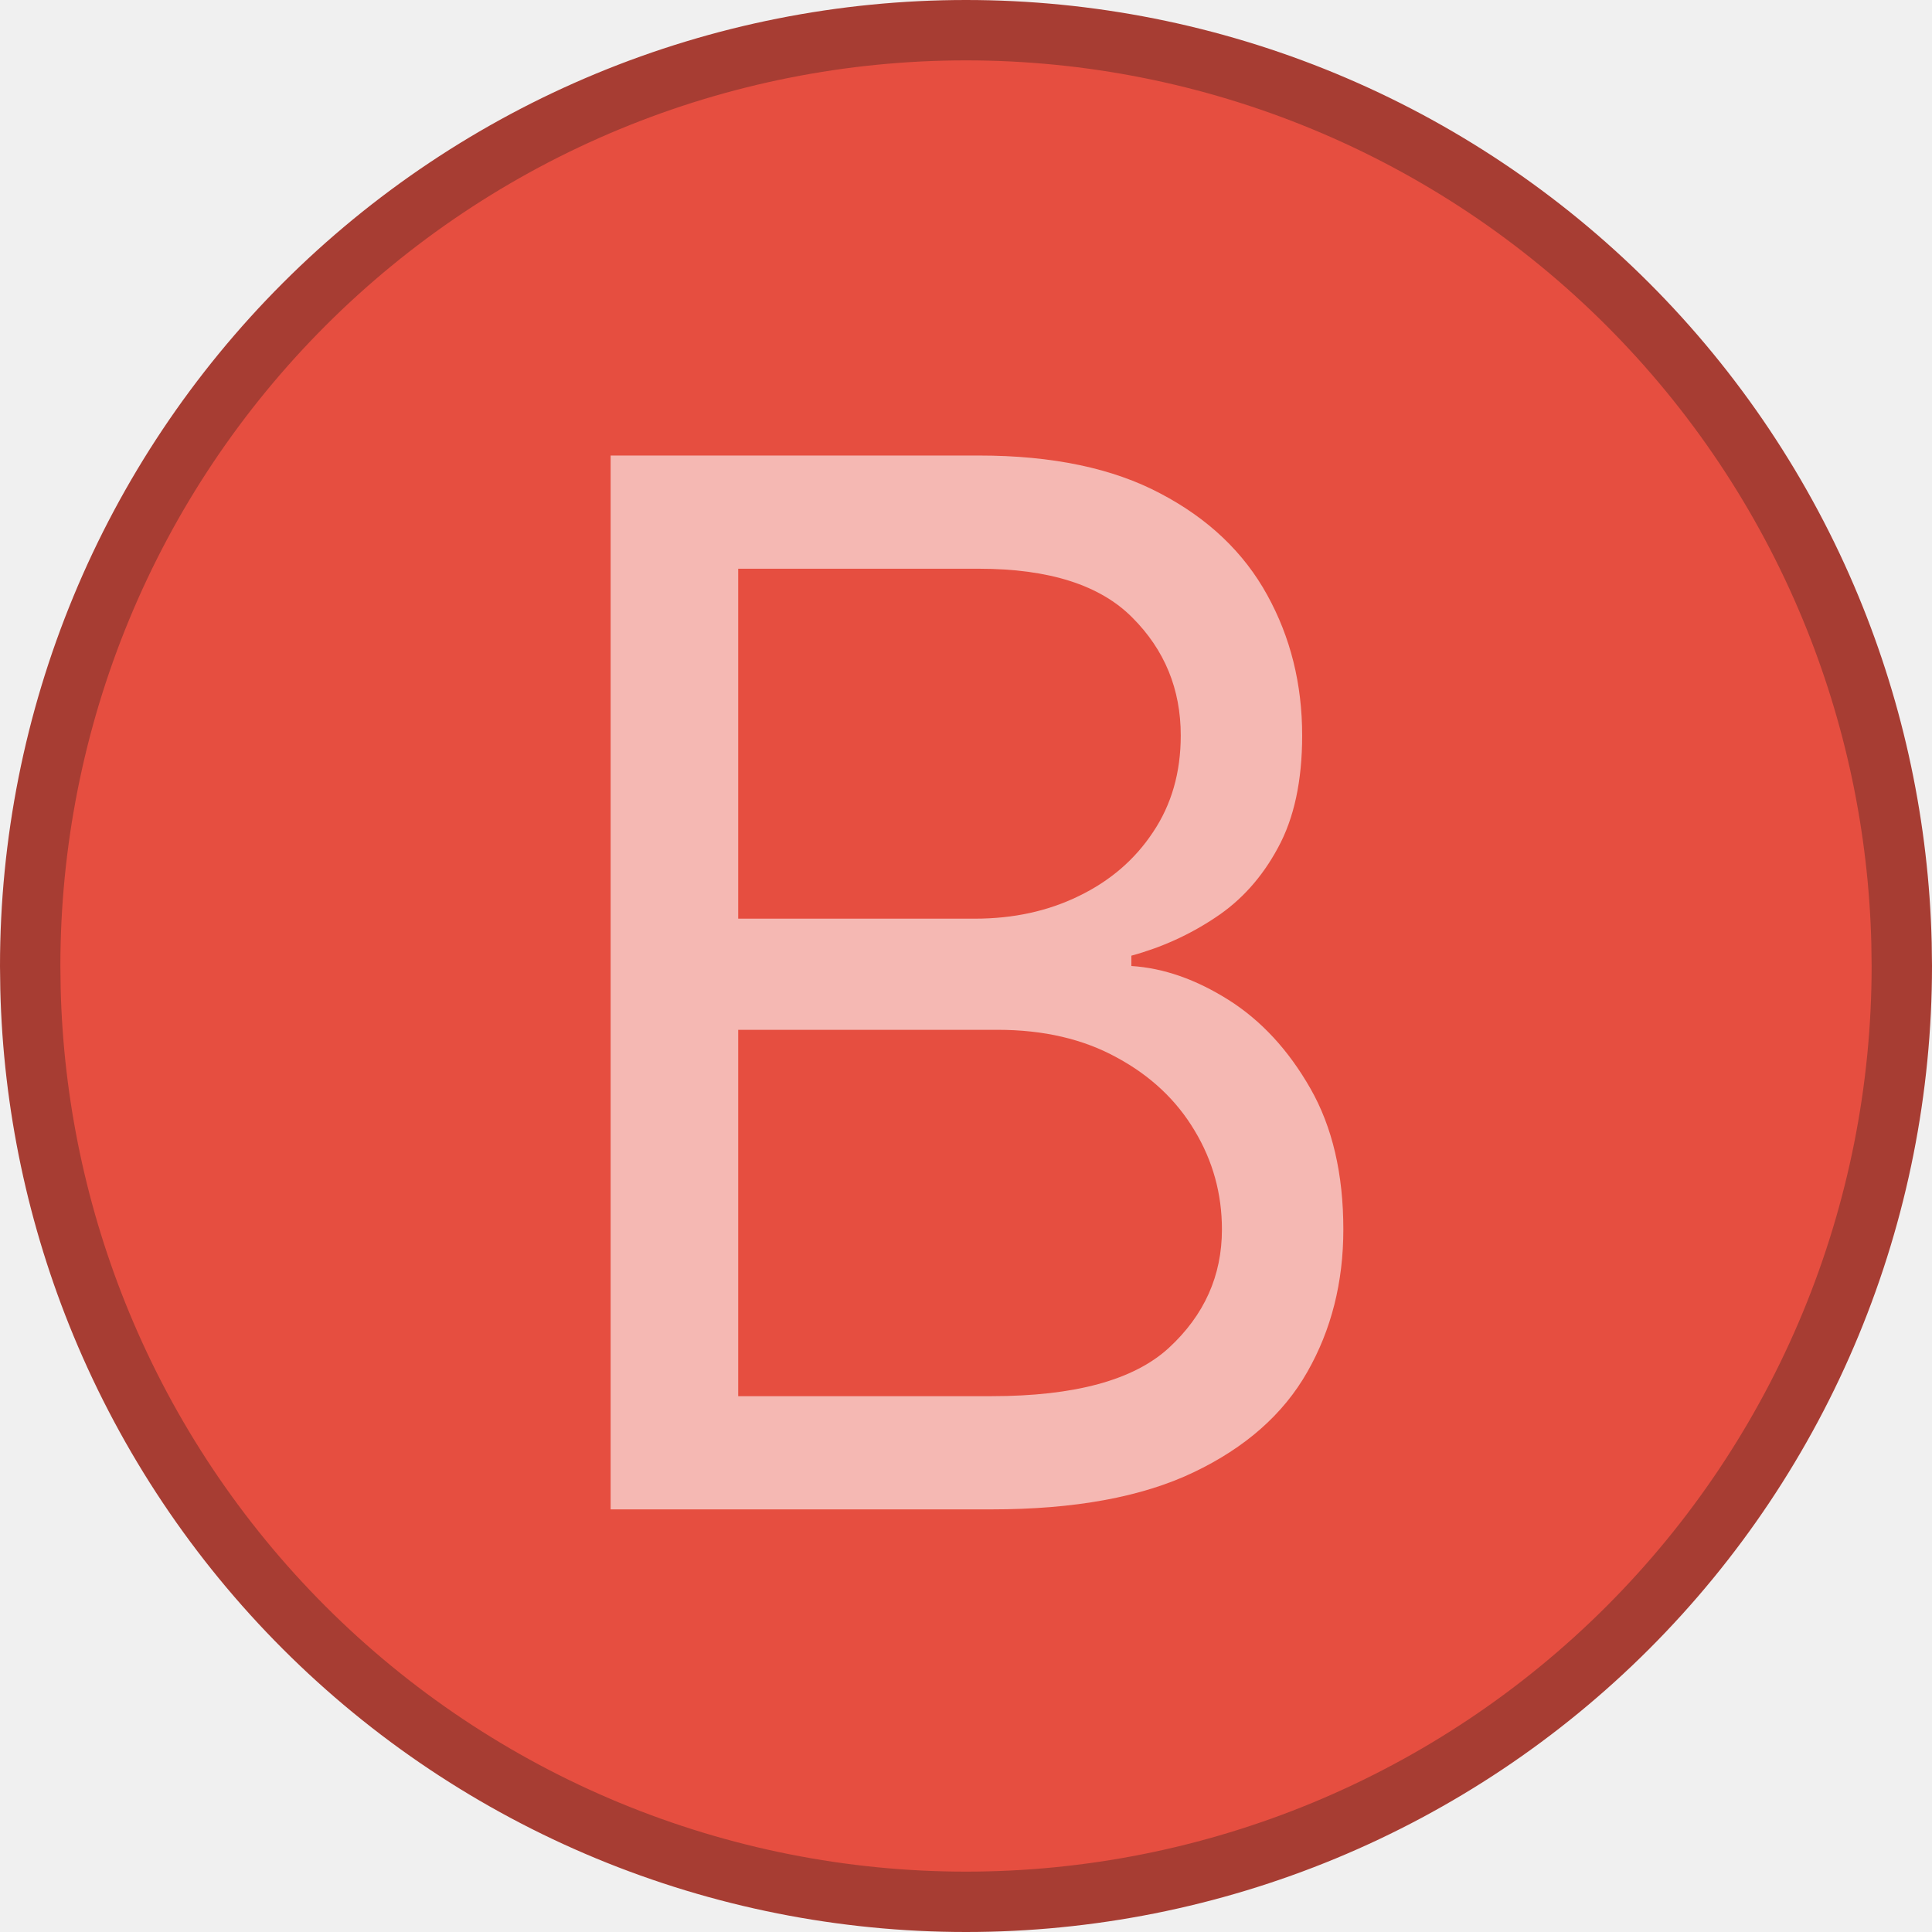
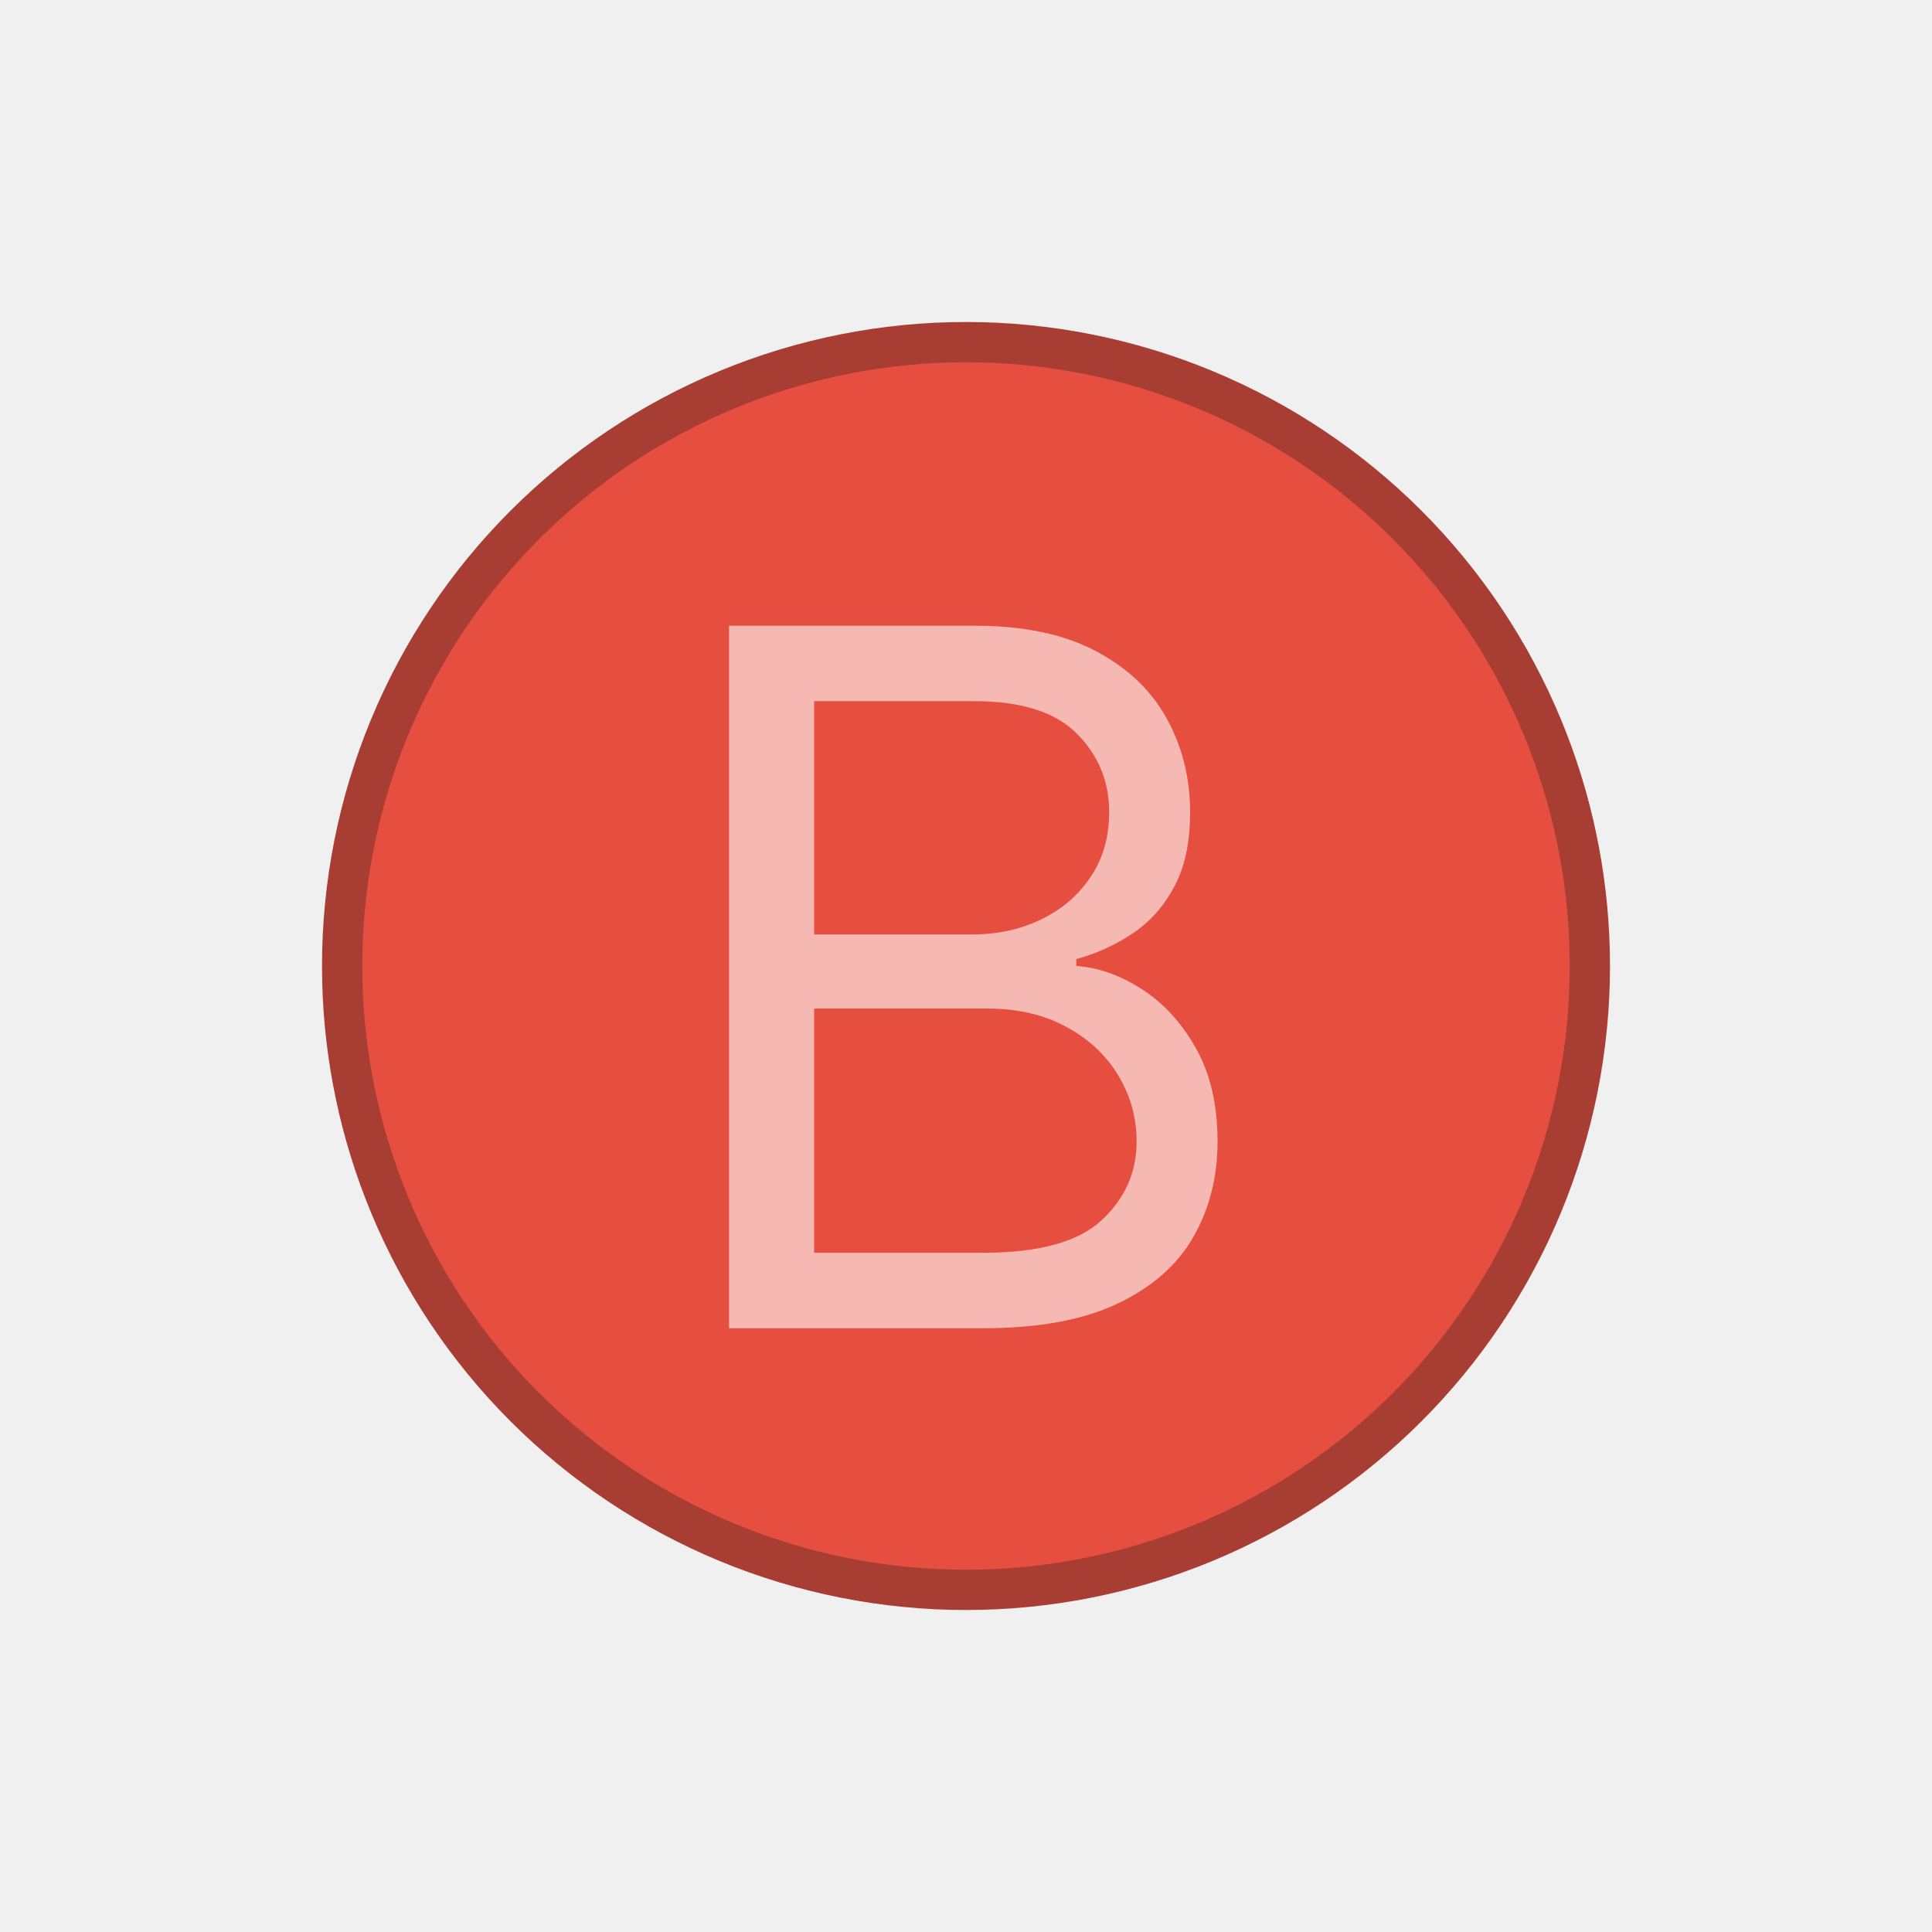
- <svg xmlns="http://www.w3.org/2000/svg" width="32" height="32" viewBox="0 0 32 32" fill="none">
-   <path d="M16 0.5C13.964 0.5 11.948 0.901 10.067 1.68C8.187 2.459 6.478 3.601 5.039 5.04C3.6 6.479 2.457 8.188 1.679 10.068C0.9 11.949 0.5 13.965 0.5 16L0.505 16.382C0.551 18.287 0.949 20.169 1.679 21.932C2.457 23.812 3.6 25.521 5.039 26.96C6.478 28.399 8.187 29.541 10.067 30.32C11.948 31.099 13.964 31.5 16 31.5C18.036 31.5 20.052 31.099 21.933 30.32C23.813 29.541 25.522 28.399 26.961 26.96C28.4 25.521 29.543 23.812 30.321 21.932C31.1 20.051 31.5 18.035 31.5 16L31.495 15.618C31.448 13.713 31.051 11.831 30.321 10.068C29.543 8.188 28.4 6.479 26.961 5.04C25.522 3.601 23.813 2.459 21.933 1.68C20.052 0.901 18.036 0.5 16 0.5Z" fill="#E64E40" stroke="#A73D33" />
-   <path d="M10.114 25V7.545H16.216C17.432 7.545 18.435 7.756 19.224 8.176C20.014 8.591 20.602 9.151 20.989 9.855C21.375 10.554 21.568 11.329 21.568 12.182C21.568 12.932 21.435 13.551 21.168 14.04C20.906 14.528 20.56 14.915 20.128 15.199C19.702 15.483 19.239 15.693 18.739 15.829V16C19.273 16.034 19.81 16.222 20.349 16.562C20.889 16.903 21.341 17.392 21.704 18.028C22.068 18.665 22.25 19.443 22.25 20.364C22.25 21.239 22.051 22.026 21.653 22.724C21.256 23.423 20.628 23.977 19.77 24.386C18.912 24.796 17.796 25 16.421 25H10.114ZM12.227 23.125H16.421C17.801 23.125 18.781 22.858 19.361 22.324C19.946 21.784 20.239 21.131 20.239 20.364C20.239 19.773 20.088 19.227 19.787 18.727C19.486 18.222 19.057 17.818 18.5 17.517C17.943 17.21 17.284 17.057 16.523 17.057H12.227V23.125ZM12.227 15.216H16.148C16.784 15.216 17.358 15.091 17.869 14.841C18.386 14.591 18.796 14.239 19.097 13.784C19.403 13.329 19.557 12.796 19.557 12.182C19.557 11.415 19.29 10.764 18.756 10.23C18.222 9.69 17.375 9.42 16.216 9.42H12.227V15.216Z" fill="white" fill-opacity="0.6" />
+ <svg xmlns="http://www.w3.org/2000/svg" width="48" height="48" viewBox="0 0 48 48" fill="none">
+   <path d="M24 8.5C21.964 8.5 19.948 8.901 18.067 9.68C16.187 10.459 14.478 11.601 13.039 13.04C11.6 14.479 10.457 16.188 9.679 18.068C8.9 19.949 8.5 21.965 8.5 24L8.505 24.382C8.551 26.287 8.949 28.169 9.679 29.932C10.457 31.812 11.6 33.521 13.039 34.96C14.478 36.399 16.187 37.541 18.067 38.32C19.948 39.099 21.964 39.5 24 39.5C26.036 39.5 28.052 39.099 29.933 38.32C31.813 37.541 33.522 36.399 34.961 34.96C36.4 33.521 37.542 31.812 38.321 29.932C39.1 28.051 39.5 26.035 39.5 24L39.495 23.618C39.449 21.713 39.051 19.831 38.321 18.068C37.542 16.188 36.4 14.479 34.961 13.04C33.522 11.601 31.813 10.459 29.933 9.68C28.052 8.901 26.036 8.5 24 8.5Z" fill="#E64E40" stroke="#A73D33" />
+   <path d="M18.114 33V15.546H24.216C25.432 15.546 26.435 15.756 27.224 16.176C28.014 16.591 28.602 17.151 28.989 17.855C29.375 18.554 29.568 19.329 29.568 20.182C29.568 20.932 29.435 21.551 29.168 22.04C28.906 22.528 28.56 22.915 28.128 23.199C27.702 23.483 27.239 23.693 26.739 23.829V24C27.273 24.034 27.81 24.222 28.349 24.562C28.889 24.903 29.341 25.392 29.704 26.028C30.068 26.665 30.25 27.443 30.25 28.364C30.25 29.239 30.051 30.026 29.653 30.724C29.256 31.423 28.628 31.977 27.77 32.386C26.912 32.795 25.796 33 24.421 33H18.114ZM20.227 31.125H24.421C25.801 31.125 26.781 30.858 27.361 30.324C27.946 29.784 28.239 29.131 28.239 28.364C28.239 27.773 28.088 27.227 27.787 26.727C27.486 26.222 27.057 25.818 26.5 25.517C25.943 25.21 25.284 25.057 24.523 25.057H20.227V31.125ZM20.227 23.216H24.148C24.784 23.216 25.358 23.091 25.869 22.841C26.386 22.591 26.796 22.239 27.097 21.784C27.403 21.329 27.557 20.796 27.557 20.182C27.557 19.415 27.29 18.764 26.756 18.23C26.222 17.69 25.375 17.421 24.216 17.421H20.227V23.216Z" fill="white" fill-opacity="0.6" />
</svg>
